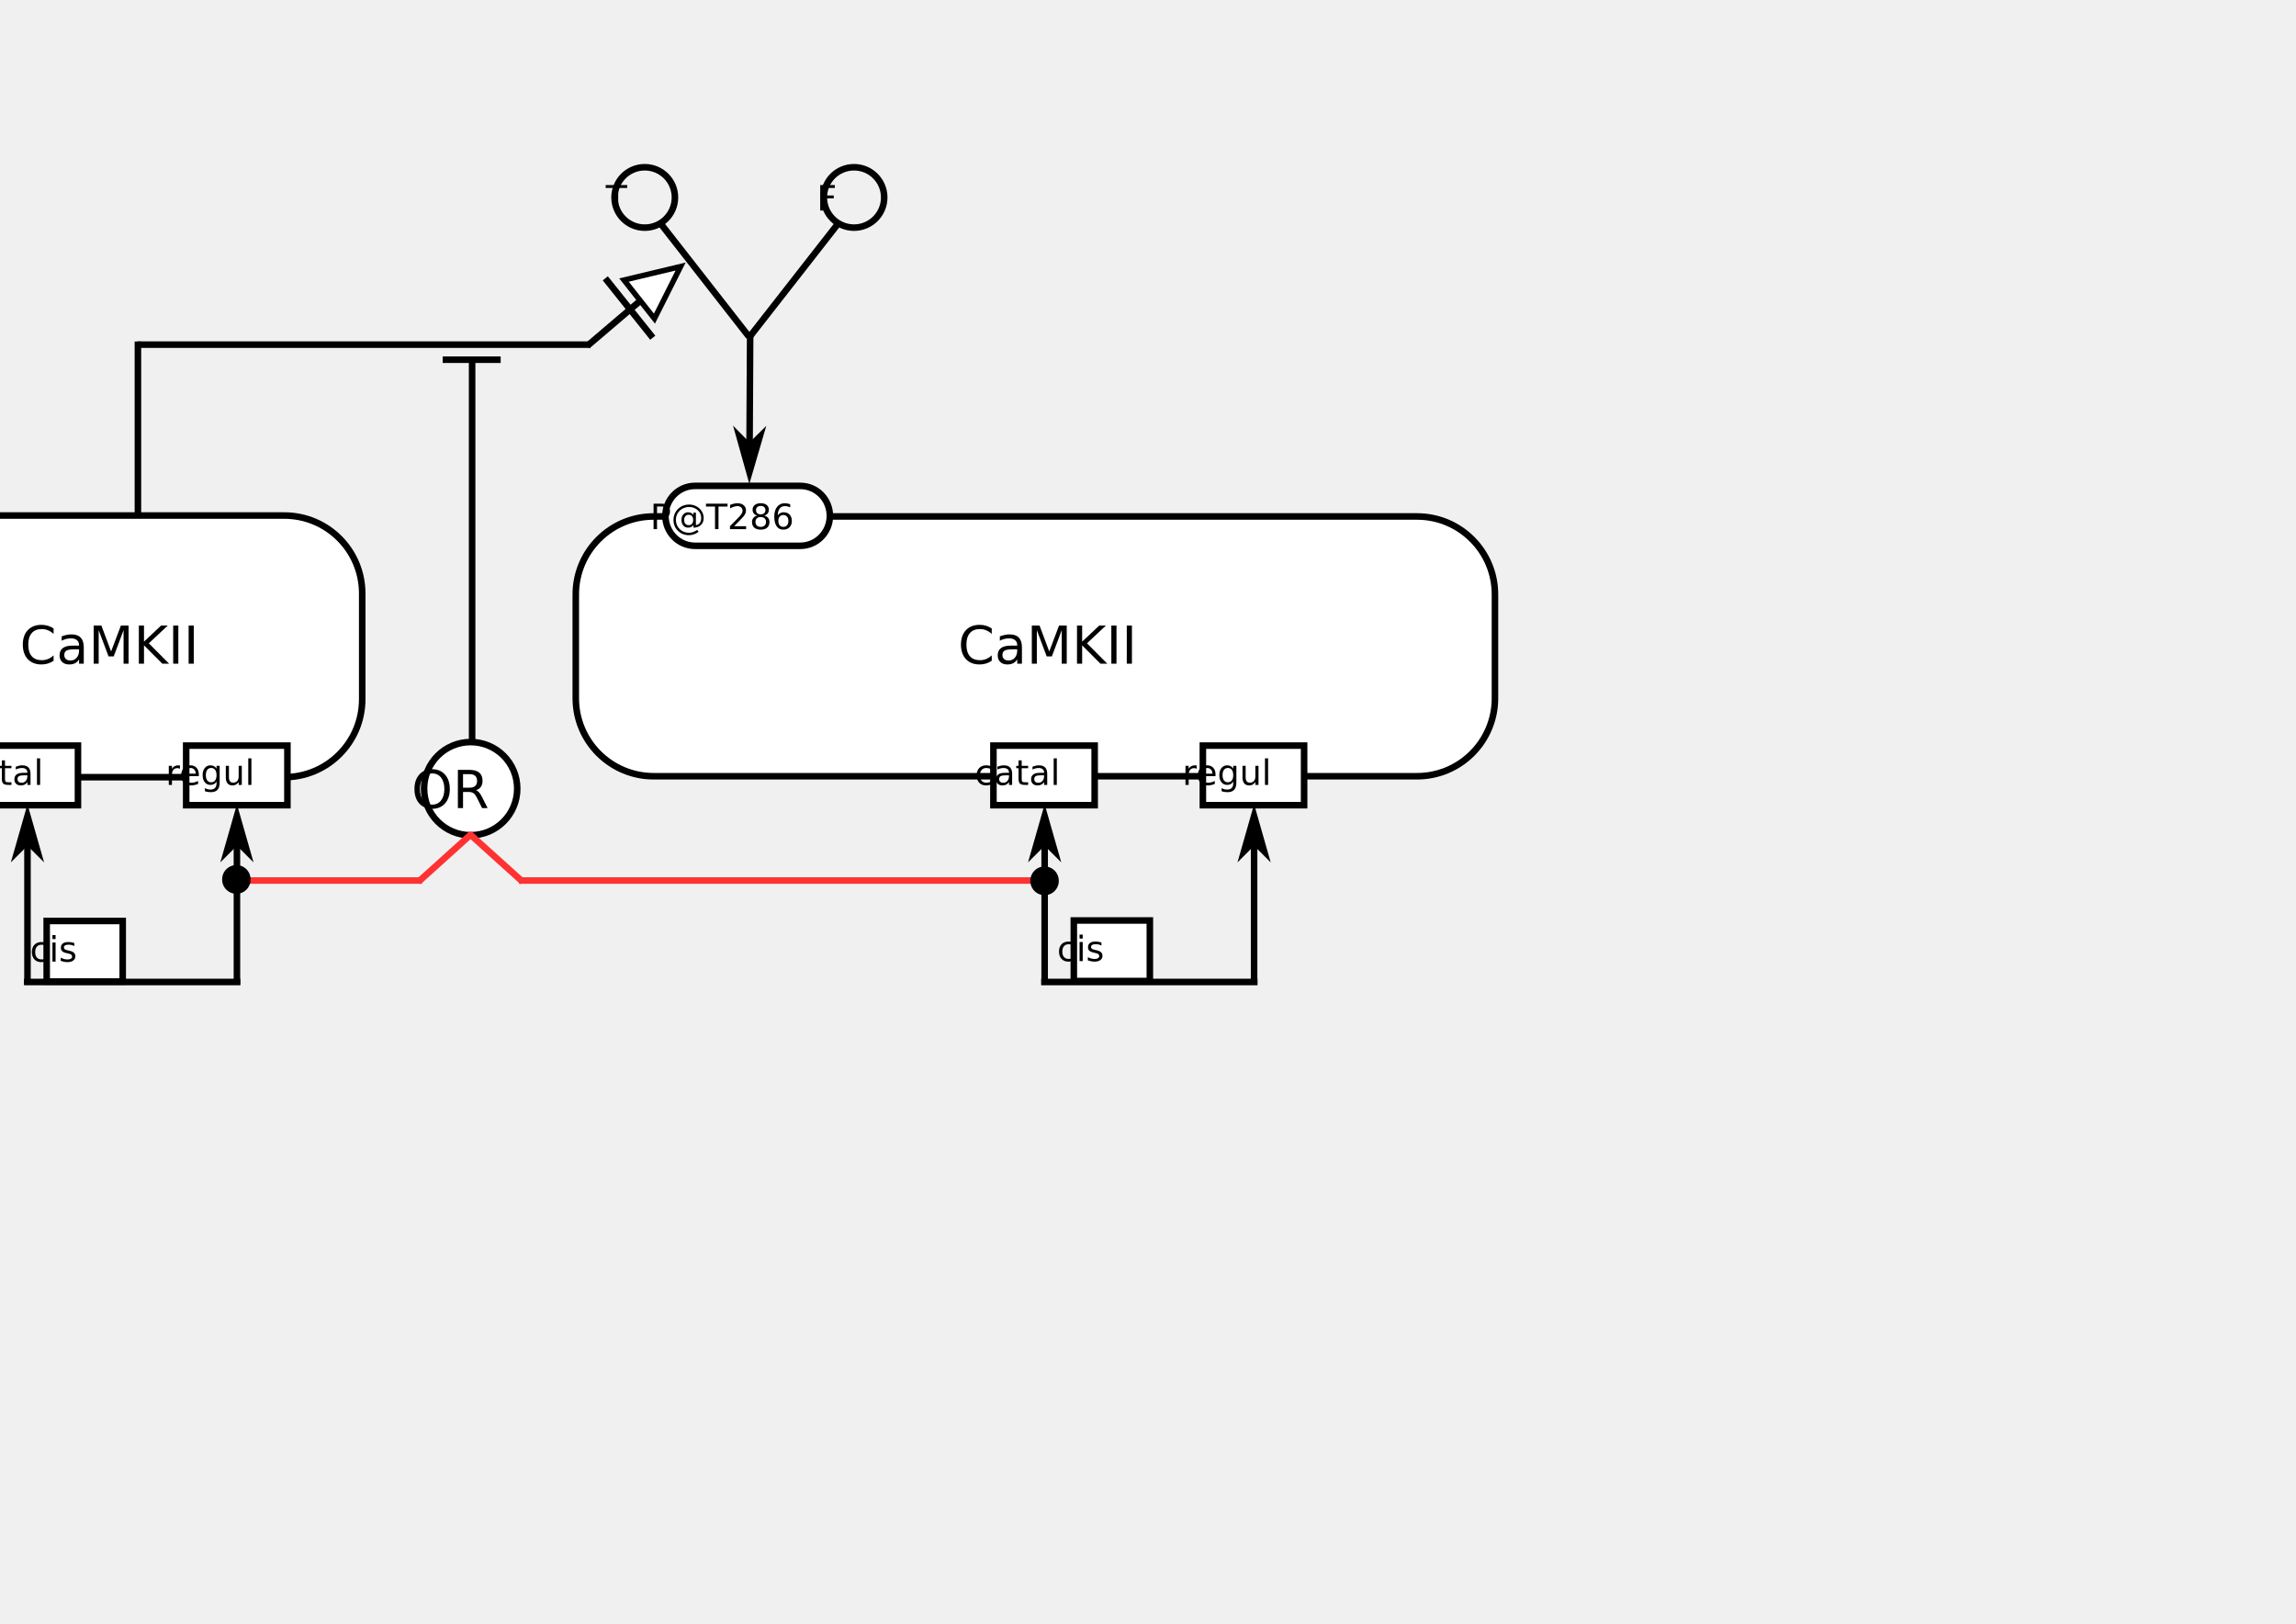
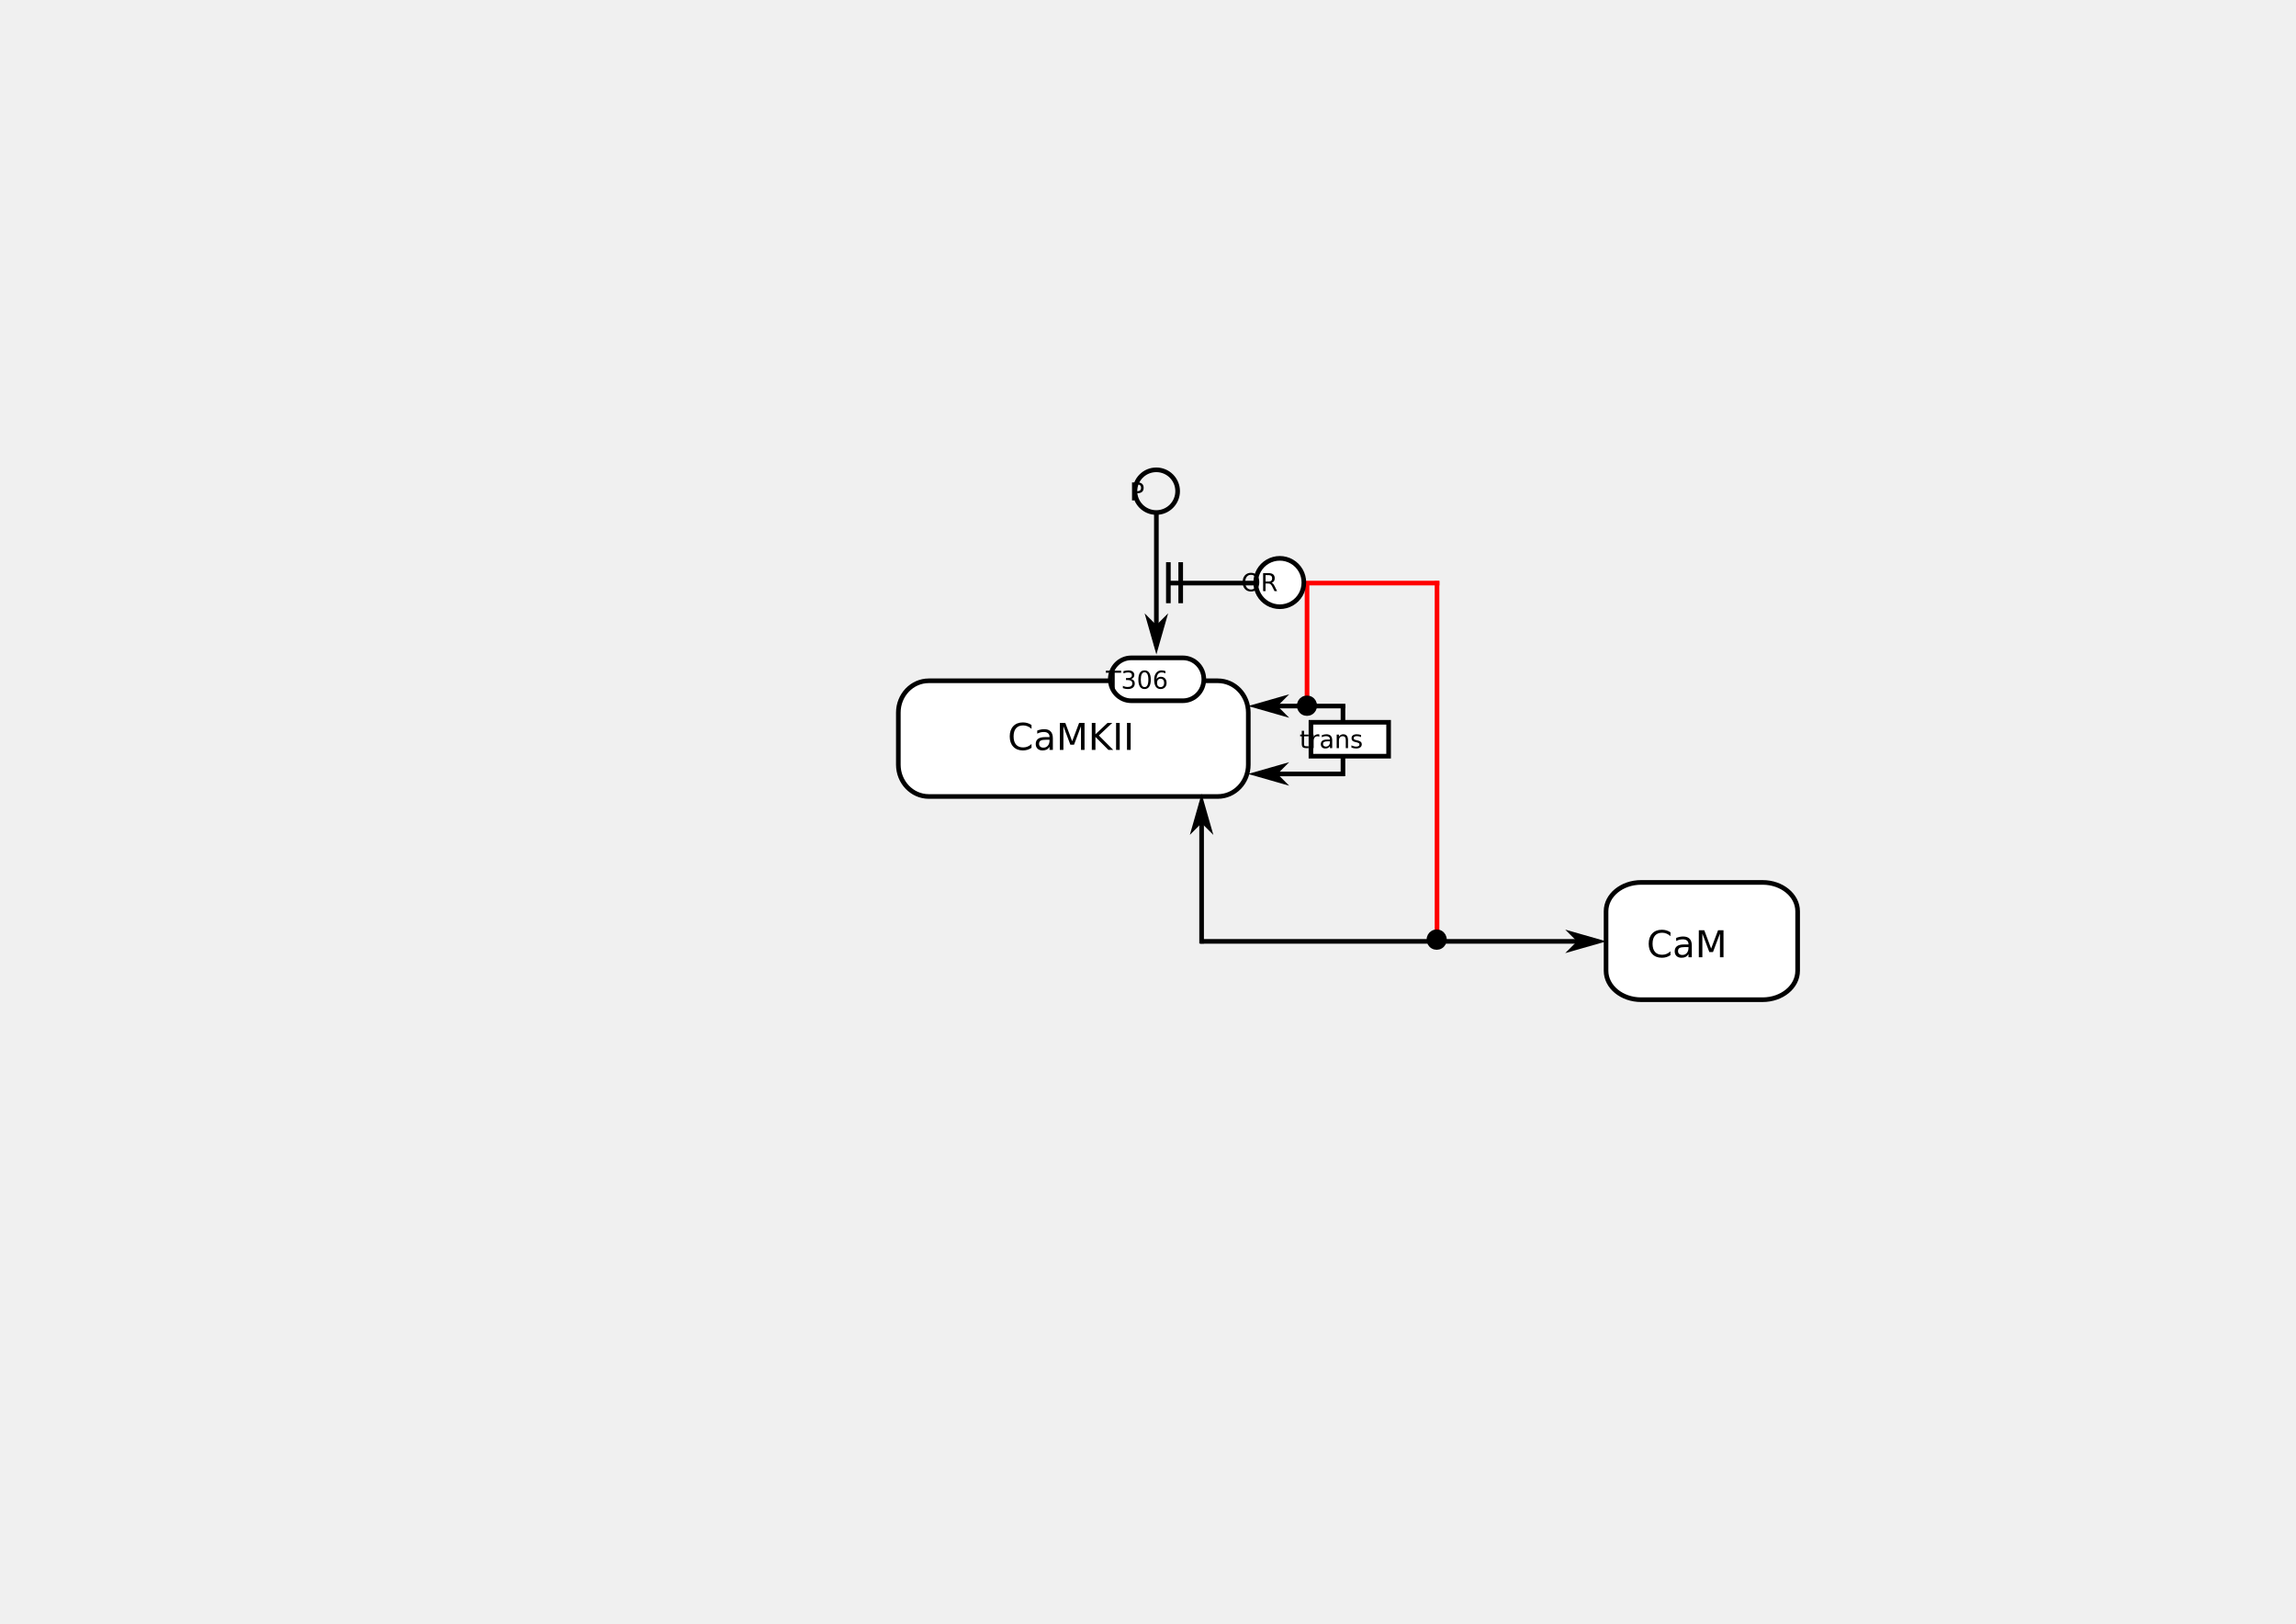
- <svg xmlns="http://www.w3.org/2000/svg" width="1052.362" height="744.094" id="svg2" version="1.0">
+ <svg xmlns="http://www.w3.org/2000/svg" width="1488.189" height="1052.362" id="svg2" version="1.0">
  <defs id="defs4">
-     <marker orient="auto" refY="0.0" refX="0.0" id="Arrow1Send" style="overflow:visible;">
-       <path id="path3269" d="M 0.0,0.0 L 5.0,-5.0 L -12.5,0.0 L 5.0,5.0 L 0.0,0.0 z " style="fill-rule:evenodd;stroke:#000000;stroke-width:1.0pt;marker-start:none;" transform="scale(0.2) rotate(180) translate(6,0)" />
+     <marker style="overflow:visible" id="Arrow1Send" refX="0" refY="0" orient="auto">
+       <path transform="matrix(-0.2,0,0,-0.2,-1.2,0)" style="fill-rule:evenodd;stroke:#000000;stroke-width:1pt;marker-start:none" d="M 0,0 L 5,-5 L -12.5,0 L 5,5 L 0,0 z" id="path3269" />
    </marker>
-     <marker orient="auto" refY="0.0" refX="0.0" id="Arrow1Mstart" style="overflow:visible">
-       <path id="path3229" d="M 0.0,0.0 L 5.0,-5.0 L -12.5,0.0 L 5.0,5.0 L 0.0,0.0 z " style="fill-rule:evenodd;stroke:#000000;stroke-width:1.0pt;marker-start:none" transform="scale(0.4) translate(10,0)" />
+     <marker style="overflow:visible" id="Arrow1Mstart" refX="0" refY="0" orient="auto">
+       <path transform="matrix(0.4,0,0,0.4,4,0)" style="fill-rule:evenodd;stroke:#000000;stroke-width:1pt;marker-start:none" d="M 0,0 L 5,-5 L -12.5,0 L 5,5 L 0,0 z" id="path3229" />
    </marker>
-     <marker orient="auto" refY="0.0" refX="0.0" id="Arrow1Mend" style="overflow:visible;">
-       <path id="path2972" d="M 0.0,0.0 L 5.0,-5.0 L -12.5,0.0 L 5.0,5.0 L 0.0,0.0 z " style="fill-rule:evenodd;stroke:#000000;stroke-width:1.0pt;marker-start:none;" transform="scale(0.4) rotate(180) translate(10,0)" />
+     <marker style="overflow:visible" id="Arrow1Mend" refX="0" refY="0" orient="auto">
+       <path transform="matrix(-0.4,0,0,-0.4,-4,0)" style="fill-rule:evenodd;stroke:#000000;stroke-width:1pt;marker-start:none" d="M 0,0 L 5,-5 L -12.5,0 L 5,5 L 0,0 z" id="path2972" />
    </marker>
-     <marker orient="auto" refY="0.0" refX="0.0" id="Arrow1Lend" style="overflow:visible;">
-       <path id="path2978" d="M 0.0,0.0 L 5.0,-5.0 L -12.5,0.0 L 5.0,5.0 L 0.0,0.0 z " style="fill-rule:evenodd;stroke:#000000;stroke-width:1.0pt;marker-start:none;" transform="scale(0.8) rotate(180) translate(12.5,0)" />
+     <marker style="overflow:visible" id="Arrow1Lend" refX="0" refY="0" orient="auto">
+       <path transform="matrix(-0.8,0,0,-0.8,-10,0)" style="fill-rule:evenodd;stroke:#000000;stroke-width:1pt;marker-start:none" d="M 0,0 L 5,-5 L -12.5,0 L 5,5 L 0,0 z" id="path2978" />
+     </marker>
+     <marker style="overflow:visible" id="Arrow1Mendj" refX="0" refY="0" orient="auto">
+       <path transform="matrix(-0.4,0,0,-0.4,-4,0)" style="fill:#0000ff;fill-rule:evenodd;stroke:#0000ff;stroke-width:1pt;marker-start:none" d="M 0,0 L 5,-5 L -12.5,0 L 5,5 L 0,0 z" id="path4298" />
+     </marker>
+     <marker style="overflow:visible" id="Arrow1Mend9" refX="0" refY="0" orient="auto">
+       <path transform="matrix(-0.4,0,0,-0.4,-4,0)" style="fill:#0000ff;fill-rule:evenodd;stroke:#0000ff;stroke-width:1pt;marker-start:none" d="M 0,0 L 5,-5 L -12.5,0 L 5,5 L 0,0 z" id="path4711" />
+     </marker>
+     <marker style="overflow:visible" id="Arrow1Mend6" refX="0" refY="0" orient="auto">
+       <path transform="matrix(-0.4,0,0,-0.4,-4,0)" style="fill:#ff0000;fill-rule:evenodd;stroke:#ff0000;stroke-width:1pt;marker-start:none" d="M 0,0 L 5,-5 L -12.5,0 L 5,5 L 0,0 z" id="path5128" />
+     </marker>
+     <marker style="overflow:visible" id="Arrow1Mendv" refX="0" refY="0" orient="auto">
+       <path transform="matrix(-0.4,0,0,-0.4,-4,0)" style="fill:#ff0000;fill-rule:evenodd;stroke:#ff0000;stroke-width:1pt;marker-start:none" d="M 0,0 L 5,-5 L -12.5,0 L 5,5 L 0,0 z" id="path5131" />
+     </marker>
+     <marker style="overflow:visible" id="Arrow1Mend9p" refX="0" refY="0" orient="auto">
+       <path transform="matrix(-0.4,0,0,-0.4,-4,0)" style="fill:#ff0000;fill-rule:evenodd;stroke:#ff0000;stroke-width:1pt;marker-start:none" d="M 0,0 L 5,-5 L -12.5,0 L 5,5 L 0,0 z" id="path6623" />
+     </marker>
+     <marker style="overflow:visible" id="Arrow1Mend8" refX="0" refY="0" orient="auto">
+       <path transform="matrix(-0.4,0,0,-0.4,-4,0)" style="fill:#0000ff;fill-rule:evenodd;stroke:#0000ff;stroke-width:1pt;marker-start:none" d="M 0,0 L 5,-5 L -12.5,0 L 5,5 L 0,0 z" id="path7088" />
+     </marker>
+     <marker style="overflow:visible" id="Arrow1Mendn" refX="0" refY="0" orient="auto">
+       <path transform="matrix(-0.4,0,0,-0.4,-4,0)" style="fill:#0000ff;fill-rule:evenodd;stroke:#0000ff;stroke-width:1pt;marker-start:none" d="M 0,0 L 5,-5 L -12.5,0 L 5,5 L 0,0 z" id="path7091" />
+     </marker>
+     <marker style="overflow:visible" id="Arrow1MstartM" refX="0" refY="0" orient="auto">
+       <path transform="matrix(0.4,0,0,0.4,4,0)" style="marker-start:none;stroke:#0000ff;stroke-width:1pt;fill:#0000ff;fill-rule:evenodd" d="M 0,0 L 5,-5 L -12.5,0 L 5,5 L 0,0 z" id="path7576" />
+     </marker>
+     <marker style="overflow:visible" id="Arrow1Mend6s" refX="0" refY="0" orient="auto">
+       <path transform="matrix(-0.4,0,0,-0.4,-4,0)" style="marker-start:none;stroke:#0000ff;stroke-width:1pt;fill:#0000ff;fill-rule:evenodd" d="M 0,0 L 5,-5 L -12.5,0 L 5,5 L 0,0 z" id="path7579" />
+     </marker>
+     <marker style="overflow:visible" id="Arrow1Mend1" refX="0" refY="0" orient="auto">
+       <path transform="matrix(-0.4,0,0,-0.4,-4,0)" style="marker-start:none;stroke:#0000ff;stroke-width:1pt;fill:#0000ff;fill-rule:evenodd" d="M 0,0 L 5,-5 L -12.5,0 L 5,5 L 0,0 z" id="path8060" />
+     </marker>
+     <marker style="overflow:visible" id="Arrow1Mendj3" refX="0" refY="0" orient="auto">
+       <path transform="matrix(-0.4,0,0,-0.4,-4,0)" style="stroke-width:1pt;marker-start:none;stroke:#000000;fill-rule:evenodd;fill:#000000" d="M 0,0 L 5,-5 L -12.5,0 L 5,5 L 0,0 z" id="path8823" />
+     </marker>
+     <marker style="overflow:visible" id="Arrow1Mend94" refX="0" refY="0" orient="auto">
+       <path transform="matrix(-0.4,0,0,-0.4,-4,0)" style="stroke-width:1pt;marker-start:none;stroke:#000000;fill-rule:evenodd;fill:#000000" d="M 0,0 L 5,-5 L -12.5,0 L 5,5 L 0,0 z" id="path9324" />
+     </marker>
+     <marker style="overflow:visible" id="Arrow1Mend68" refX="0" refY="0" orient="auto">
+       <path transform="matrix(-0.4,0,0,-0.4,-4,0)" style="stroke-width:1pt;marker-start:none;stroke:#000000;fill-rule:evenodd;fill:#000000" d="M 0,0 L 5,-5 L -12.5,0 L 5,5 L 0,0 z" id="path9829" />
+     </marker>
+     <marker style="overflow:visible" id="Arrow1MendvX" refX="0" refY="0" orient="auto">
+       <path transform="matrix(-0.4,0,0,-0.4,-4,0)" style="stroke-width:1pt;marker-start:none;stroke:#000000;fill-rule:evenodd;fill:#000000" d="M 0,0 L 5,-5 L -12.5,0 L 5,5 L 0,0 z" id="path9832" />
+     </marker>
+     <marker style="overflow:visible" id="Arrow1Mendne" refX="0" refY="0" orient="auto">
+       <path transform="matrix(-0.4,0,0,-0.4,-4,0)" style="stroke-width:1pt;marker-start:none;stroke:#000000;fill-rule:evenodd;fill:#000000" d="M 0,0 L 5,-5 L -12.5,0 L 5,5 L 0,0 z" id="path9835" />
+     </marker>
+     <marker style="overflow:visible" id="Arrow1Mend9pS" refX="0" refY="0" orient="auto">
+       <path transform="matrix(-0.4,0,0,-0.4,-4,0)" style="stroke-width:1pt;marker-start:none;stroke:#000000;fill-rule:evenodd;fill:#000000" d="M 0,0 L 5,-5 L -12.5,0 L 5,5 L 0,0 z" id="path10352" />
+     </marker>
+     <marker style="overflow:visible" id="Arrow1Mend1a" refX="0" refY="0" orient="auto">
+       <path transform="matrix(-0.4,0,0,-0.4,-4,0)" style="fill-rule:evenodd;marker-start:none;stroke:#000000;stroke-width:1pt;fill:#000000" d="M 0,0 L 5,-5 L -12.5,0 L 5,5 L 0,0 z" id="path10873" />
+     </marker>
+     <marker style="overflow:visible" id="Arrow1MstartMO" refX="0" refY="0" orient="auto">
+       <path transform="matrix(0.4,0,0,0.4,4,0)" style="fill-rule:evenodd;marker-start:none;stroke:#000000;stroke-width:1pt;fill:#000000" d="M 0,0 L 5,-5 L -12.5,0 L 5,5 L 0,0 z" id="path11398" />
+     </marker>
+     <marker style="overflow:visible" id="Arrow1Mend6sg" refX="0" refY="0" orient="auto">
+       <path transform="matrix(-0.4,0,0,-0.4,-4,0)" style="fill-rule:evenodd;marker-start:none;stroke:#000000;stroke-width:1pt;fill:#000000" d="M 0,0 L 5,-5 L -12.5,0 L 5,5 L 0,0 z" id="path11401" />
+     </marker>
+     <marker style="overflow:visible" id="Arrow1Mend80" refX="0" refY="0" orient="auto">
+       <path transform="matrix(-0.4,0,0,-0.4,-4,0)" style="stroke-width:1pt;marker-start:none;stroke:#000000;fill-rule:evenodd;fill:#000000" d="M 0,0 L 5,-5 L -12.5,0 L 5,5 L 0,0 z" id="path11404" />
+     </marker>
+     <marker style="overflow:visible" id="Arrow1Mendv9" refX="0" refY="0" orient="auto">
+       <path transform="matrix(-0.4,0,0,-0.4,-4,0)" style="stroke-width:1pt;marker-start:none;stroke:#000000;fill-rule:evenodd;fill:#000000" d="M 0,0 L 5,-5 L -12.5,0 L 5,5 L 0,0 z" id="path11941" />
+     </marker>
+     <marker style="overflow:visible" id="Arrow1MendvK" refX="0" refY="0" orient="auto">
+       <path transform="matrix(-0.4,0,0,-0.4,-4,0)" style="stroke-width:1pt;marker-start:none;stroke:#000000;fill-rule:evenodd;fill:#000000" d="M 0,0 L 5,-5 L -12.5,0 L 5,5 L 0,0 z" id="path11944" />
    </marker>
  </defs>
-   <g id="layer2" style="opacity:1">
-     <rect style="opacity:1;fill:#ffffff;fill-opacity:1;fill-rule:nonzero;stroke:#000000;stroke-width:3;stroke-miterlimit:4;stroke-dasharray:none;stroke-opacity:1" id="rect13329" width="421.303" height="119.045" x="263.907" y="236.681" ry="35.714" rx="35.714" />
-     <text xml:space="preserve" style="font-size:12px;font-style:normal;font-weight:normal;opacity:1;fill:#000000;fill-opacity:1;stroke:none;stroke-width:1px;stroke-linecap:butt;stroke-linejoin:miter;stroke-opacity:1;font-family:Bitstream Vera Sans" x="489.679" y="304.155" id="text13331">
-       <tspan x="489.679" y="304.155" style="font-size:24px;font-weight:normal;text-align:center;text-anchor:middle" id="tspan13333">CaMKII</tspan>
+   <g style="opacity:1" id="layer2">
+     <path style="fill:none;fill-opacity:0.75;fill-rule:evenodd;stroke:#000000;stroke-width:3;stroke-linecap:butt;stroke-linejoin:miter;stroke-miterlimit:4;stroke-dasharray:none;stroke-dashoffset:0;stroke-opacity:1" d="M 757.293,377.873 L 825.798,377.873" id="path15508" />
+     <path id="path7521" d="M 847.175,462.412 L 847.175,378.364" style="fill:none;fill-opacity:0.75;fill-rule:evenodd;stroke:#ff0000;stroke-width:3;stroke-linecap:butt;stroke-linejoin:miter;stroke-miterlimit:4;stroke-dasharray:none;stroke-dashoffset:0;stroke-opacity:1" />
+     <rect rx="19.731" ry="20.619" y="441.189" x="582.269" height="74.972" width="226.833" id="rect13329" style="opacity:1;fill:#ffffff;fill-opacity:1;fill-rule:nonzero;stroke:#000000;stroke-width:3;stroke-miterlimit:4;stroke-dasharray:none;stroke-opacity:1" />
+     <text id="text13331" y="485.983" x="703.705" style="font-size:12px;font-style:normal;font-weight:normal;opacity:1;fill:#000000;fill-opacity:1;stroke:#000000;stroke-width:1px;stroke-linecap:butt;stroke-linejoin:miter;stroke-opacity:1;font-family:Bitstream Vera Sans" xml:space="preserve">
+       <tspan id="tspan13333" style="font-size:24px;font-weight:normal;text-align:center;text-anchor:middle;stroke:none;stroke-opacity:1" y="485.983" x="703.705">CaMKII</tspan>
    </text>
-     <path style="fill:none;fill-opacity:0.75;fill-rule:evenodd;stroke:#000000;stroke-width:2.998;stroke-linecap:butt;stroke-linejoin:miter;stroke-miterlimit:4;stroke-dasharray:none;stroke-dashoffset:0;stroke-opacity:1" d="M 477.232,450.018 L 576.368,450.018" id="path3145" />
-     <path style="opacity:1;fill:none;fill-opacity:0.75;fill-rule:evenodd;stroke:#000000;stroke-width:3;stroke-linecap:butt;stroke-linejoin:miter;marker-end:url(#Arrow1Mend);stroke-miterlimit:4;stroke-dasharray:none;stroke-dashoffset:0;stroke-opacity:1" d="M 574.81,451.205 L 574.81,374.459" id="path3214" />
-     <rect rx="13.559" ry="13.891" y="222.671" x="304.994" height="27.458" width="75.374" id="rect2445" style="opacity:1;fill:#ffffff;fill-opacity:1;fill-rule:nonzero;stroke:#000000;stroke-width:3;stroke-miterlimit:4;stroke-dasharray:none;stroke-opacity:1" />
-     <text id="text2447" y="242.482" x="343.679" style="font-size:16px;font-style:normal;font-weight:normal;opacity:1;fill:#000000;fill-opacity:1;stroke:none;stroke-width:1px;stroke-linecap:butt;stroke-linejoin:miter;stroke-opacity:1;font-family:Bitstream Vera Sans" xml:space="preserve">
-       <tspan id="tspan2449" style="font-size:16px;font-weight:normal;text-align:center;text-anchor:middle" y="242.482" x="343.679">P@T286</tspan>
+     <rect rx="13.559" ry="13.891" y="426.336" x="719.648" height="27.783" width="60.631" id="rect2453" style="opacity:1;fill:#ffffff;fill-opacity:1;fill-rule:nonzero;stroke:#000000;stroke-width:3;stroke-miterlimit:4;stroke-dasharray:none;stroke-opacity:1" />
+     <text id="text2455" y="446.31" x="749.705" style="font-size:16px;font-style:normal;font-weight:normal;opacity:1;fill:#000000;fill-opacity:1;stroke:#000000;stroke-width:1px;stroke-linecap:butt;stroke-linejoin:miter;stroke-opacity:1;font-family:Bitstream Vera Sans" xml:space="preserve">
+       <tspan id="tspan2457" style="font-size:16px;font-weight:normal;text-align:center;text-anchor:middle;stroke:none;stroke-opacity:1" y="446.31" x="749.705">T306</tspan>
    </text>
-     <path id="path4624" d="M 478.81,451.205 L 478.81,374.459" style="opacity:1;fill:none;fill-opacity:0.75;fill-rule:evenodd;stroke:#000000;stroke-width:3;stroke-linecap:butt;stroke-linejoin:miter;marker-end:url(#Arrow1Mend);stroke-miterlimit:4;stroke-dasharray:none;stroke-dashoffset:0;stroke-opacity:1" />
-     <path id="path4676" d="M 343.83,153.358 L 343.496,215.859" style="fill:none;fill-opacity:0.75;fill-rule:evenodd;stroke:#000000;stroke-width:3;stroke-linecap:butt;stroke-linejoin:miter;marker-end:url(#Arrow1Mend);stroke-miterlimit:4;stroke-dasharray:none;stroke-opacity:1" />
-     <text id="text4686" y="96.482" x="391.679" style="font-size:16px;font-style:normal;font-weight:normal;opacity:1;fill:#000000;fill-opacity:1;stroke:none;stroke-width:1px;stroke-linecap:butt;stroke-linejoin:miter;stroke-opacity:1;font-family:Bitstream Vera Sans" xml:space="preserve">
-       <tspan id="tspan4688" style="font-size:16px;font-weight:normal;text-align:center;text-anchor:middle" y="96.482" x="391.679">F</tspan>
+     <path id="path2461" d="M 749.522,332.019 L 749.522,418.214" style="stroke-linejoin:miter;marker-end:url(#Arrow1Mend9pS);stroke-opacity:1;fill-rule:evenodd;fill-opacity:0.75;stroke:#000000;stroke-linecap:butt;stroke-miterlimit:4;stroke-dasharray:none;stroke-width:3;fill:none" />
+     <text xml:space="preserve" style="font-size:16px;font-style:normal;font-weight:normal;opacity:1;fill:#000000;fill-opacity:1;stroke:#000000;stroke-width:1px;stroke-linecap:butt;stroke-linejoin:miter;stroke-opacity:1;font-family:Bitstream Vera Sans" x="749.705" y="324.31" id="text4584">
+       <tspan x="749.705" y="324.31" style="font-size:16px;font-weight:normal;text-align:center;text-anchor:middle;fill:#000000;fill-opacity:1;stroke:none;stroke-opacity:1" id="tspan4586">P</tspan>
    </text>
-     <path style="opacity:1;fill:none;fill-opacity:1;fill-rule:nonzero;stroke:#000000;stroke-width:3;stroke-miterlimit:4;stroke-dasharray:none;stroke-dashoffset:0;stroke-opacity:1" id="path4690" d="M 501.077,171.925 A 13.84,13.84 0 1 1 473.397,171.925 A 13.84,13.84 0 1 1 501.077,171.925 z" transform="translate(-95.80068,-81.44539)" />
-     <path id="path4692" d="M 343.676,154.259 L 384.722,101.731" style="fill:none;fill-opacity:0.75;fill-rule:evenodd;stroke:#000000;stroke-width:3;stroke-linecap:butt;stroke-linejoin:miter;stroke-miterlimit:4;stroke-dasharray:none;stroke-dashoffset:0;stroke-opacity:1" />
-     <text xml:space="preserve" style="font-size:16px;font-style:normal;font-weight:normal;opacity:1;fill:#000000;fill-opacity:1;stroke:none;stroke-width:1px;stroke-linecap:butt;stroke-linejoin:miter;stroke-opacity:1;font-family:Bitstream Vera Sans" x="295.261" y="96.482" id="text4694">
-       <tspan x="295.261" y="96.482" style="font-size:16px;font-weight:normal;text-align:center;text-anchor:middle" id="tspan4696">T</tspan>
+     <path transform="translate(262.226,146.3828)" d="M 501.077,171.925 A 13.84,13.84 0 1 1 473.397,171.925 A 13.84,13.84 0 1 1 501.077,171.925 z" id="path4588" style="opacity:1;fill:none;fill-opacity:1;fill-rule:nonzero;stroke:#000000;stroke-width:3;stroke-miterlimit:4;stroke-dasharray:none;stroke-dashoffset:0;stroke-opacity:1" />
+     <rect rx="22.714" ry="18.714" y="571.856" x="1040.988" height="76.014" width="124.178" id="rect4590" style="opacity:1;fill:#ffffff;fill-opacity:1;fill-rule:nonzero;stroke:#000000;stroke-width:3;stroke-miterlimit:4;stroke-dasharray:none;stroke-opacity:1" />
+     <text id="text4592" y="620.345" x="1102.913" style="font-size:12px;font-style:normal;font-weight:normal;opacity:1;fill:#000000;fill-opacity:1;stroke:#000000;stroke-width:1px;stroke-linecap:butt;stroke-linejoin:miter;stroke-opacity:1;font-family:Bitstream Vera Sans" xml:space="preserve">
+       <tspan id="tspan4594" style="font-size:24px;font-weight:normal;text-align:center;text-anchor:middle;stroke:none;stroke-opacity:1" y="620.345" x="1102.913">CaM</tspan>
    </text>
-     <path transform="matrix(-1,0,0,1,782.7525,-81.44539)" d="M 501.077,171.925 A 13.84,13.84 0 1 1 473.397,171.925 A 13.84,13.84 0 1 1 501.077,171.925 z" id="path4698" style="opacity:1;fill:none;fill-opacity:1;fill-rule:nonzero;stroke:#000000;stroke-width:3;stroke-miterlimit:4;stroke-dasharray:none;stroke-dashoffset:0;stroke-opacity:1" />
-     <path style="fill:none;fill-opacity:0.75;fill-rule:evenodd;stroke:#000000;stroke-width:3;stroke-linecap:butt;stroke-linejoin:miter;stroke-miterlimit:4;stroke-dasharray:none;stroke-dashoffset:0;stroke-opacity:1" d="M 343.276,154.259 L 302.23,101.731" id="path4700" />
-     <path style="fill:none;fill-opacity:0.75;fill-rule:evenodd;stroke:#000000;stroke-width:3;stroke-linecap:butt;stroke-linejoin:miter;stroke-miterlimit:4;stroke-dasharray:none;stroke-dashoffset:0;stroke-opacity:1" d="M 269.235,158.472 L 310.299,123.496" id="path4706" />
-     <path style="fill:#ffffff;fill-opacity:1;fill-rule:evenodd;stroke:#000000;stroke-width:2.492;stroke-linecap:butt;stroke-linejoin:miter;stroke-miterlimit:4;stroke-dasharray:none;stroke-opacity:1" d="M 311.955,122.142 L 286.004,128.339 L 299.956,146.015 L 311.955,122.142 z" id="path4708" />
-     <path style="fill:none;fill-opacity:0.75;fill-rule:evenodd;stroke:#000000;stroke-width:3;stroke-linecap:butt;stroke-linejoin:miter;stroke-miterlimit:4;stroke-dasharray:none;stroke-dashoffset:0;stroke-opacity:1" d="M 62.929,157.935 L 270.601,157.935" id="path4710" />
-     <path style="fill:#ffffff;fill-opacity:1;fill-rule:evenodd;stroke:#000000;stroke-width:3;stroke-linecap:butt;stroke-linejoin:miter;stroke-miterlimit:4;stroke-dasharray:none;stroke-opacity:1" d="M 299.192,154.764 L 277.432,127.548 L 299.192,154.764 z" id="path4149" />
-     <rect rx="35.714" ry="35.714" y="236.254" x="-47.685" height="119.9" width="213.706" id="rect2505" style="opacity:1;fill:#ffffff;fill-opacity:1;fill-rule:nonzero;stroke:#000000;stroke-width:3;stroke-miterlimit:4;stroke-dasharray:none;stroke-opacity:1" />
-     <text id="text2507" y="304.155" x="59.679" style="font-size:12px;font-style:normal;font-weight:normal;opacity:1;fill:#000000;fill-opacity:1;stroke:none;stroke-width:1px;stroke-linecap:butt;stroke-linejoin:miter;stroke-opacity:1;font-family:Bitstream Vera Sans" xml:space="preserve">
-       <tspan id="tspan2509" style="font-size:24px;font-weight:normal;text-align:center;text-anchor:middle" y="304.155" x="59.679">CaMKII</tspan>
+     <path style="opacity:1;stroke-linejoin:miter;marker-end:url(#Arrow1Mendne);stroke-opacity:1;fill-rule:evenodd;fill-opacity:0.75;stroke-dashoffset:0;stroke:#000000;stroke-linecap:butt;stroke-miterlimit:4;stroke-dasharray:none;stroke-width:3;fill:none" d="M 778.836,611.485 L 778.836,520.32" id="path4608" />
+     <path id="path4626" d="M 777.973,610.061 L 1035.272,610.061" style="opacity:1;stroke-linejoin:miter;marker-end:url(#Arrow1Mend80);stroke-opacity:1;fill-rule:evenodd;fill-opacity:0.75;stroke-dashoffset:0;stroke:#000000;stroke-linecap:butt;stroke-miterlimit:4;stroke-dasharray:none;stroke-width:3;fill:none" />
+     <text id="text4135" y="353.401" x="472.829" style="font-size:12px;font-style:normal;font-variant:normal;font-weight:normal;font-stretch:normal;fill:#000000;fill-opacity:1;stroke:#000000;stroke-width:1px;stroke-linecap:butt;stroke-linejoin:miter;stroke-opacity:1;font-family:cmex10;-inkscape-font-specification:cmex10" xml:space="preserve">
+       <tspan y="353.401" x="472.829" id="tspan4137" />
    </text>
-     <path id="path2511" d="M 11.016,450.018 L 110.153,450.018" style="fill:none;fill-opacity:0.75;fill-rule:evenodd;stroke:#000000;stroke-width:2.998;stroke-linecap:butt;stroke-linejoin:miter;stroke-miterlimit:4;stroke-dasharray:none;stroke-dashoffset:0;stroke-opacity:1" />
-     <path style="fill:none;fill-opacity:0.75;fill-rule:evenodd;stroke:#000000;stroke-width:0;stroke-linecap:butt;stroke-linejoin:miter;stroke-miterlimit:4;stroke-dasharray:none;stroke-dashoffset:0;stroke-opacity:1" d="M 193.285,403.454 L 116.769,403.454" id="path2549" />
-     <path id="path2563" d="M 63.212,156.507 L 63.212,236.548" style="fill:none;fill-opacity:0.75;fill-rule:evenodd;stroke:#000000;stroke-width:3;stroke-linecap:butt;stroke-linejoin:miter;stroke-miterlimit:4;stroke-dasharray:none;stroke-dashoffset:0;stroke-opacity:1" />
-     <path style="fill:none;fill-opacity:0.75;fill-rule:evenodd;stroke:#000000;stroke-width:3;stroke-linecap:butt;stroke-linejoin:miter;stroke-miterlimit:4;stroke-dasharray:none;stroke-dashoffset:0;stroke-opacity:1" d="M 216.391,359.793 L 216.391,164.694" id="path3984" />
-     <path style="fill:#ffffff;fill-opacity:1;fill-rule:evenodd;stroke:#000000;stroke-width:3;stroke-linecap:butt;stroke-linejoin:miter;stroke-miterlimit:4;stroke-dasharray:none;stroke-opacity:1" d="M 202.91,164.842 L 229.485,164.842 L 202.91,164.842 z" id="path3986" />
-     <path style="fill:none;fill-opacity:0.75;fill-rule:evenodd;stroke:#ff3232;stroke-width:3;stroke-linecap:butt;stroke-linejoin:miter;stroke-miterlimit:4;stroke-dasharray:none;stroke-dashoffset:0;stroke-opacity:1" d="M 476.148,403.523 L 237.904,403.523" id="path3990" />
-     <path style="opacity:1;fill:#ffffff;fill-opacity:1;fill-rule:nonzero;stroke:#000000;stroke-width:2.073;stroke-linecap:round;stroke-miterlimit:4;stroke-dasharray:none;stroke-dashoffset:0;stroke-opacity:1" id="path3992" d="M 319.814,267.302 A 14.748,14.748 0 1 1 290.318,267.302 A 14.748,14.748 0 1 1 319.814,267.302 z" transform="matrix(1.447401,0,0,1.447401,-225.8284,-25.48231)" />
-     <text id="text3994" y="370.315" x="215.942" style="font-size:12px;font-style:normal;font-weight:normal;opacity:1;fill:#000000;fill-opacity:1;stroke:none;stroke-width:1px;stroke-linecap:butt;stroke-linejoin:miter;stroke-opacity:1;font-family:Bitstream Vera Sans" xml:space="preserve">
-       <tspan id="tspan3996" style="font-size:24px;font-weight:normal;text-align:center;text-anchor:middle" y="370.315" x="215.942">OR</tspan>
+     <text id="text5523" y="287.625" x="452.314" style="font-size:12px;font-style:normal;font-variant:normal;font-weight:normal;font-stretch:normal;fill:#000000;fill-opacity:1;stroke:#000000;stroke-width:1px;stroke-linecap:butt;stroke-linejoin:miter;stroke-opacity:1;font-family:Courier;-inkscape-font-specification:Courier" xml:space="preserve">
+       <tspan y="287.625" x="452.314" id="tspan5525" />
    </text>
-     <path id="path3351" d="M 216.214,382.063 L 191.795,404.082" style="fill:none;fill-opacity:0.75;fill-rule:evenodd;stroke:#ff3232;stroke-width:3;stroke-linecap:butt;stroke-linejoin:miter;stroke-miterlimit:4;stroke-dasharray:none;stroke-dashoffset:0;stroke-opacity:1" />
-     <path style="fill:none;fill-opacity:0.75;fill-rule:evenodd;stroke:#ff3232;stroke-width:3;stroke-linecap:butt;stroke-linejoin:miter;stroke-miterlimit:4;stroke-dasharray:none;stroke-dashoffset:0;stroke-opacity:1" d="M 215.127,382.063 L 239.546,404.082" id="path3359" />
-     <path id="path3335" d="M 193.365,403.523 L 111.368,403.523" style="fill:none;fill-opacity:0.75;fill-rule:evenodd;stroke:#ff3232;stroke-width:3;stroke-linecap:butt;stroke-linejoin:miter;stroke-miterlimit:4;stroke-dasharray:none;stroke-dashoffset:0;stroke-opacity:1" />
-     <rect rx="0" ry="13.225" y="422.055" x="21.397" height="27.751" width="34.849" id="rect2530" style="opacity:1;fill:#ffffff;fill-opacity:1;fill-rule:nonzero;stroke:#000000;stroke-width:3;stroke-miterlimit:4;stroke-dasharray:none;stroke-opacity:1" />
-     <text id="text2532" y="440.681" x="37.227" style="font-size:16px;font-style:normal;font-weight:normal;opacity:1;fill:#000000;fill-opacity:1;stroke:none;stroke-width:1px;stroke-linecap:butt;stroke-linejoin:miter;stroke-opacity:1;font-family:Bitstream Vera Sans" xml:space="preserve">
-       <tspan id="tspan2534" style="font-size:16px;font-weight:normal;text-align:center;text-anchor:middle" y="440.681" x="37.227">cis</tspan>
+     <path style="fill:none;fill-opacity:0.75;fill-rule:evenodd;stroke:#000000;stroke-width:0;stroke-linecap:butt;stroke-linejoin:miter;stroke-miterlimit:4;stroke-dasharray:none;stroke-dashoffset:0;stroke-opacity:1" d="M 931.413,609.275 L 931.413,373.745" id="path7021" />
+     <path id="path7025" d="M 931.431,610.77 L 931.431,376.538" style="fill:none;fill-opacity:0.75;fill-rule:evenodd;stroke:#ff0000;stroke-width:3;stroke-linecap:butt;stroke-linejoin:miter;stroke-miterlimit:4;stroke-dasharray:none;stroke-dashoffset:0;stroke-opacity:1" />
+     <path transform="translate(442.736,491.8255)" style="opacity:1;fill:#000000;fill-opacity:1;fill-rule:nonzero;stroke:#000000;stroke-width:3;stroke-miterlimit:4;stroke-dasharray:none;stroke-dashoffset:0;stroke-opacity:1" id="path7027" d="M 493.498,117.101 A 5.019,5.019 0 1 1 483.461,117.101 A 5.019,5.019 0 1 1 493.498,117.101 z" />
+     <path id="path7029" d="M 872.01,457.56 L 814.892,457.56" style="opacity:1;stroke-linejoin:miter;marker-end:url(#Arrow1MendvK);stroke-opacity:1;fill-rule:evenodd;fill-opacity:0.75;stroke-dashoffset:0;stroke:#000000;stroke-linecap:butt;stroke-miterlimit:4;stroke-dasharray:none;stroke-width:3;fill:none" />
+     <path style="opacity:1;stroke-linejoin:miter;marker-end:url(#Arrow1Mendv9);stroke-opacity:1;fill-rule:evenodd;fill-opacity:0.75;stroke-dashoffset:0;stroke:#000000;stroke-linecap:butt;stroke-miterlimit:4;stroke-dasharray:none;stroke-width:3;fill:none" d="M 871.48,501.56 L 814.866,501.56" id="path7031" />
+     <path style="fill:#ffffff;fill-opacity:1;fill-rule:evenodd;stroke:#000000;stroke-width:3;stroke-linecap:butt;stroke-linejoin:miter;stroke-miterlimit:4;stroke-dasharray:none;stroke-opacity:1" d="M 870.462,503.003 L 870.462,456.911 L 870.462,503.003 z" id="path7033" />
+     <path d="M 493.498,117.101 A 5.019,5.019 0 1 1 483.461,117.101 A 5.019,5.019 0 1 1 493.498,117.101 z" id="path7035" style="opacity:1;fill:#000000;fill-opacity:1;fill-rule:nonzero;stroke:#000000;stroke-width:3;stroke-miterlimit:4;stroke-dasharray:none;stroke-dashoffset:0;stroke-opacity:1" transform="translate(358.6603,340.2351)" />
+     <path id="path7039" d="M 833.31,377.873 L 932.975,377.873" style="fill:none;fill-opacity:0.75;fill-rule:evenodd;stroke:#ff0000;stroke-width:3;stroke-linecap:butt;stroke-linejoin:miter;stroke-miterlimit:4;stroke-dasharray:none;stroke-dashoffset:0;stroke-opacity:1" />
+     <path style="fill:#ffffff;fill-opacity:1;fill-rule:evenodd;stroke:#000000;stroke-width:3;stroke-linecap:butt;stroke-linejoin:miter;stroke-miterlimit:4;stroke-dasharray:none;stroke-opacity:1" d="M 757.292,390.916 L 757.292,364.342 L 757.292,390.916 z" id="path7041" />
+     <path id="path7043" d="M 765.292,390.916 L 765.292,364.342 L 765.292,390.916 z" style="fill:#ffffff;fill-opacity:1;fill-rule:evenodd;stroke:#000000;stroke-width:3;stroke-linecap:butt;stroke-linejoin:miter;stroke-miterlimit:4;stroke-dasharray:none;stroke-opacity:1" />
+     <rect style="opacity:1;fill:#ffffff;fill-opacity:1;fill-rule:nonzero;stroke:#000000;stroke-width:3;stroke-miterlimit:4;stroke-dasharray:none;stroke-opacity:1" id="rect7523" width="50.333" height="21.97" x="849.714" y="468.078" ry="10.925" rx="0" />
+     <text xml:space="preserve" style="font-size:16px;font-style:normal;font-weight:normal;opacity:1;fill:#000000;fill-opacity:1;stroke:#000000;stroke-width:1px;stroke-linecap:butt;stroke-linejoin:miter;stroke-opacity:1;font-family:Bitstream Vera Sans" x="875.565" y="484.825" id="text7525">
+       <tspan x="875.565" y="484.825" style="font-size:16px;font-weight:normal;text-align:center;text-anchor:middle;fill:#000000;fill-opacity:1;stroke:none;stroke-opacity:1" id="tspan7527">trans</tspan>
    </text>
-     <rect rx="0" ry="13.225" y="421.827" x="492.179" height="27.751" width="34.849" id="rect3330" style="opacity:1;fill:#ffffff;fill-opacity:1;fill-rule:nonzero;stroke:#000000;stroke-width:3;stroke-miterlimit:4;stroke-dasharray:none;stroke-opacity:1" />
-     <text id="text3332" y="440.453" x="508.009" style="font-size:16px;font-style:normal;font-weight:normal;opacity:1;fill:#000000;fill-opacity:1;stroke:none;stroke-width:1px;stroke-linecap:butt;stroke-linejoin:miter;stroke-opacity:1;font-family:Bitstream Vera Sans" xml:space="preserve">
-       <tspan id="tspan3334" style="font-size:16px;font-weight:normal;text-align:center;text-anchor:middle" y="440.453" x="508.009">cis</tspan>
+     <path style="fill:#ffffff;fill-opacity:1;fill-rule:nonzero;stroke:#000000;stroke-width:7.966;stroke-linecap:round;stroke-miterlimit:4;stroke-dasharray:none;stroke-dashoffset:0;stroke-opacity:1" id="path7529" d="M 435.714,289.094 A 41.429,41.429 0 1 1 352.857,289.094 A 41.429,41.429 0 1 1 435.714,289.094 z" transform="matrix(0.376609,0,0,0.376609,681.0226,268.6414)" />
+     <text id="text7531" y="383.097" x="829.104" style="font-size:16px;font-style:normal;font-weight:normal;opacity:1;fill:#000000;fill-opacity:1;stroke:#000000;stroke-width:1px;stroke-linecap:butt;stroke-linejoin:miter;stroke-opacity:1;font-family:Bitstream Vera Sans" xml:space="preserve">
+       <tspan id="tspan7533" style="font-size:16px;font-weight:normal;text-align:center;text-anchor:middle;fill:#000000;fill-opacity:1;stroke:none;stroke-opacity:1" y="383.097" x="829.104">OR</tspan>
    </text>
-     <rect style="opacity:1;fill:#ffffff;fill-opacity:1;fill-rule:nonzero;stroke:#000000;stroke-width:3;stroke-miterlimit:4;stroke-dasharray:none;stroke-opacity:1" id="rect3598" width="46.401" height="27.316" x="455.331" y="341.686" ry="13.225" rx="0" />
-     <text xml:space="preserve" style="font-size:12px;font-style:normal;font-variant:normal;font-weight:normal;font-stretch:normal;fill:#000000;fill-opacity:1;stroke:none;stroke-width:1px;stroke-linecap:butt;stroke-linejoin:miter;stroke-opacity:1;font-family:cmex10;-inkscape-font-specification:cmex10" x="472.829" y="353.401" id="text4135">
-       <tspan id="tspan4137" x="472.829" y="353.401" />
-     </text>
-     <text id="text4139" y="359.698" x="479.033" style="font-size:16px;font-style:normal;font-weight:normal;opacity:1;fill:#000000;fill-opacity:1;stroke:none;stroke-width:1px;stroke-linecap:butt;stroke-linejoin:miter;stroke-opacity:1;font-family:Bitstream Vera Sans" xml:space="preserve">
-       <tspan id="tspan4141" style="font-size:16px;font-weight:normal;text-align:center;text-anchor:middle" y="359.698" x="479.033">catal</tspan>
-     </text>
-     <rect rx="0" ry="13.225" y="341.686" x="551.331" height="27.316" width="46.401" id="rect4143" style="opacity:1;fill:#ffffff;fill-opacity:1;fill-rule:nonzero;stroke:#000000;stroke-width:3;stroke-miterlimit:4;stroke-dasharray:none;stroke-opacity:1" />
-     <text xml:space="preserve" style="font-size:16px;font-style:normal;font-weight:normal;opacity:1;fill:#000000;fill-opacity:1;stroke:none;stroke-width:1px;stroke-linecap:butt;stroke-linejoin:miter;stroke-opacity:1;font-family:Bitstream Vera Sans" x="575.033" y="359.698" id="text4145">
-       <tspan x="575.033" y="359.698" style="font-size:16px;font-weight:normal;text-align:center;text-anchor:middle" id="tspan4147">regul</tspan>
-     </text>
-     <rect rx="0" ry="13.225" y="341.686" x="-10.669" height="27.316" width="46.401" id="rect4152" style="opacity:1;fill:#ffffff;fill-opacity:1;fill-rule:nonzero;stroke:#000000;stroke-width:3;stroke-miterlimit:4;stroke-dasharray:none;stroke-opacity:1" />
-     <text xml:space="preserve" style="font-size:16px;font-style:normal;font-weight:normal;opacity:1;fill:#000000;fill-opacity:1;stroke:none;stroke-width:1px;stroke-linecap:butt;stroke-linejoin:miter;stroke-opacity:1;font-family:Bitstream Vera Sans" x="13.033" y="359.698" id="text4154">
-       <tspan x="13.033" y="359.698" style="font-size:16px;font-weight:normal;text-align:center;text-anchor:middle" id="tspan4156">catal</tspan>
-     </text>
-     <rect style="opacity:1;fill:#ffffff;fill-opacity:1;fill-rule:nonzero;stroke:#000000;stroke-width:3;stroke-miterlimit:4;stroke-dasharray:none;stroke-opacity:1" id="rect4158" width="46.401" height="27.316" x="85.331" y="341.686" ry="13.225" rx="0" />
-     <text id="text4160" y="359.698" x="109.033" style="font-size:16px;font-style:normal;font-weight:normal;opacity:1;fill:#000000;fill-opacity:1;stroke:none;stroke-width:1px;stroke-linecap:butt;stroke-linejoin:miter;stroke-opacity:1;font-family:Bitstream Vera Sans" xml:space="preserve">
-       <tspan id="tspan4162" style="font-size:16px;font-weight:normal;text-align:center;text-anchor:middle" y="359.698" x="109.033">regul</tspan>
-     </text>
-     <path id="path4164" d="M 108.594,451.205 L 108.594,374.459" style="opacity:1;fill:none;fill-opacity:0.75;fill-rule:evenodd;stroke:#000000;stroke-width:3;stroke-linecap:butt;stroke-linejoin:miter;marker-end:url(#Arrow1Mend);stroke-miterlimit:4;stroke-dasharray:none;stroke-dashoffset:0;stroke-opacity:1" />
-     <path style="opacity:1;fill:none;fill-opacity:0.75;fill-rule:evenodd;stroke:#000000;stroke-width:3;stroke-linecap:butt;stroke-linejoin:miter;marker-end:url(#Arrow1Mend);stroke-miterlimit:4;stroke-dasharray:none;stroke-dashoffset:0;stroke-opacity:1" d="M 12.594,451.205 L 12.594,374.459" id="path4166" />
-     <path d="M 493.498,117.101 A 5.019,5.019 0 1 1 483.461,117.101 A 5.019,5.019 0 1 1 493.498,117.101 z" id="path4716" style="opacity:1;fill:#000000;fill-opacity:1;fill-rule:nonzero;stroke:#000000;stroke-width:3;stroke-miterlimit:4;stroke-dasharray:none;stroke-dashoffset:0;stroke-opacity:1" transform="translate(-9.705777,286.5546)" />
-     <path transform="translate(-380.1455,285.9177)" style="opacity:1;fill:#000000;fill-opacity:1;fill-rule:nonzero;stroke:#000000;stroke-width:3;stroke-miterlimit:4;stroke-dasharray:none;stroke-dashoffset:0;stroke-opacity:1" id="path2541" d="M 493.498,117.101 A 5.019,5.019 0 1 1 483.461,117.101 A 5.019,5.019 0 1 1 493.498,117.101 z" />
  </g>
</svg>
